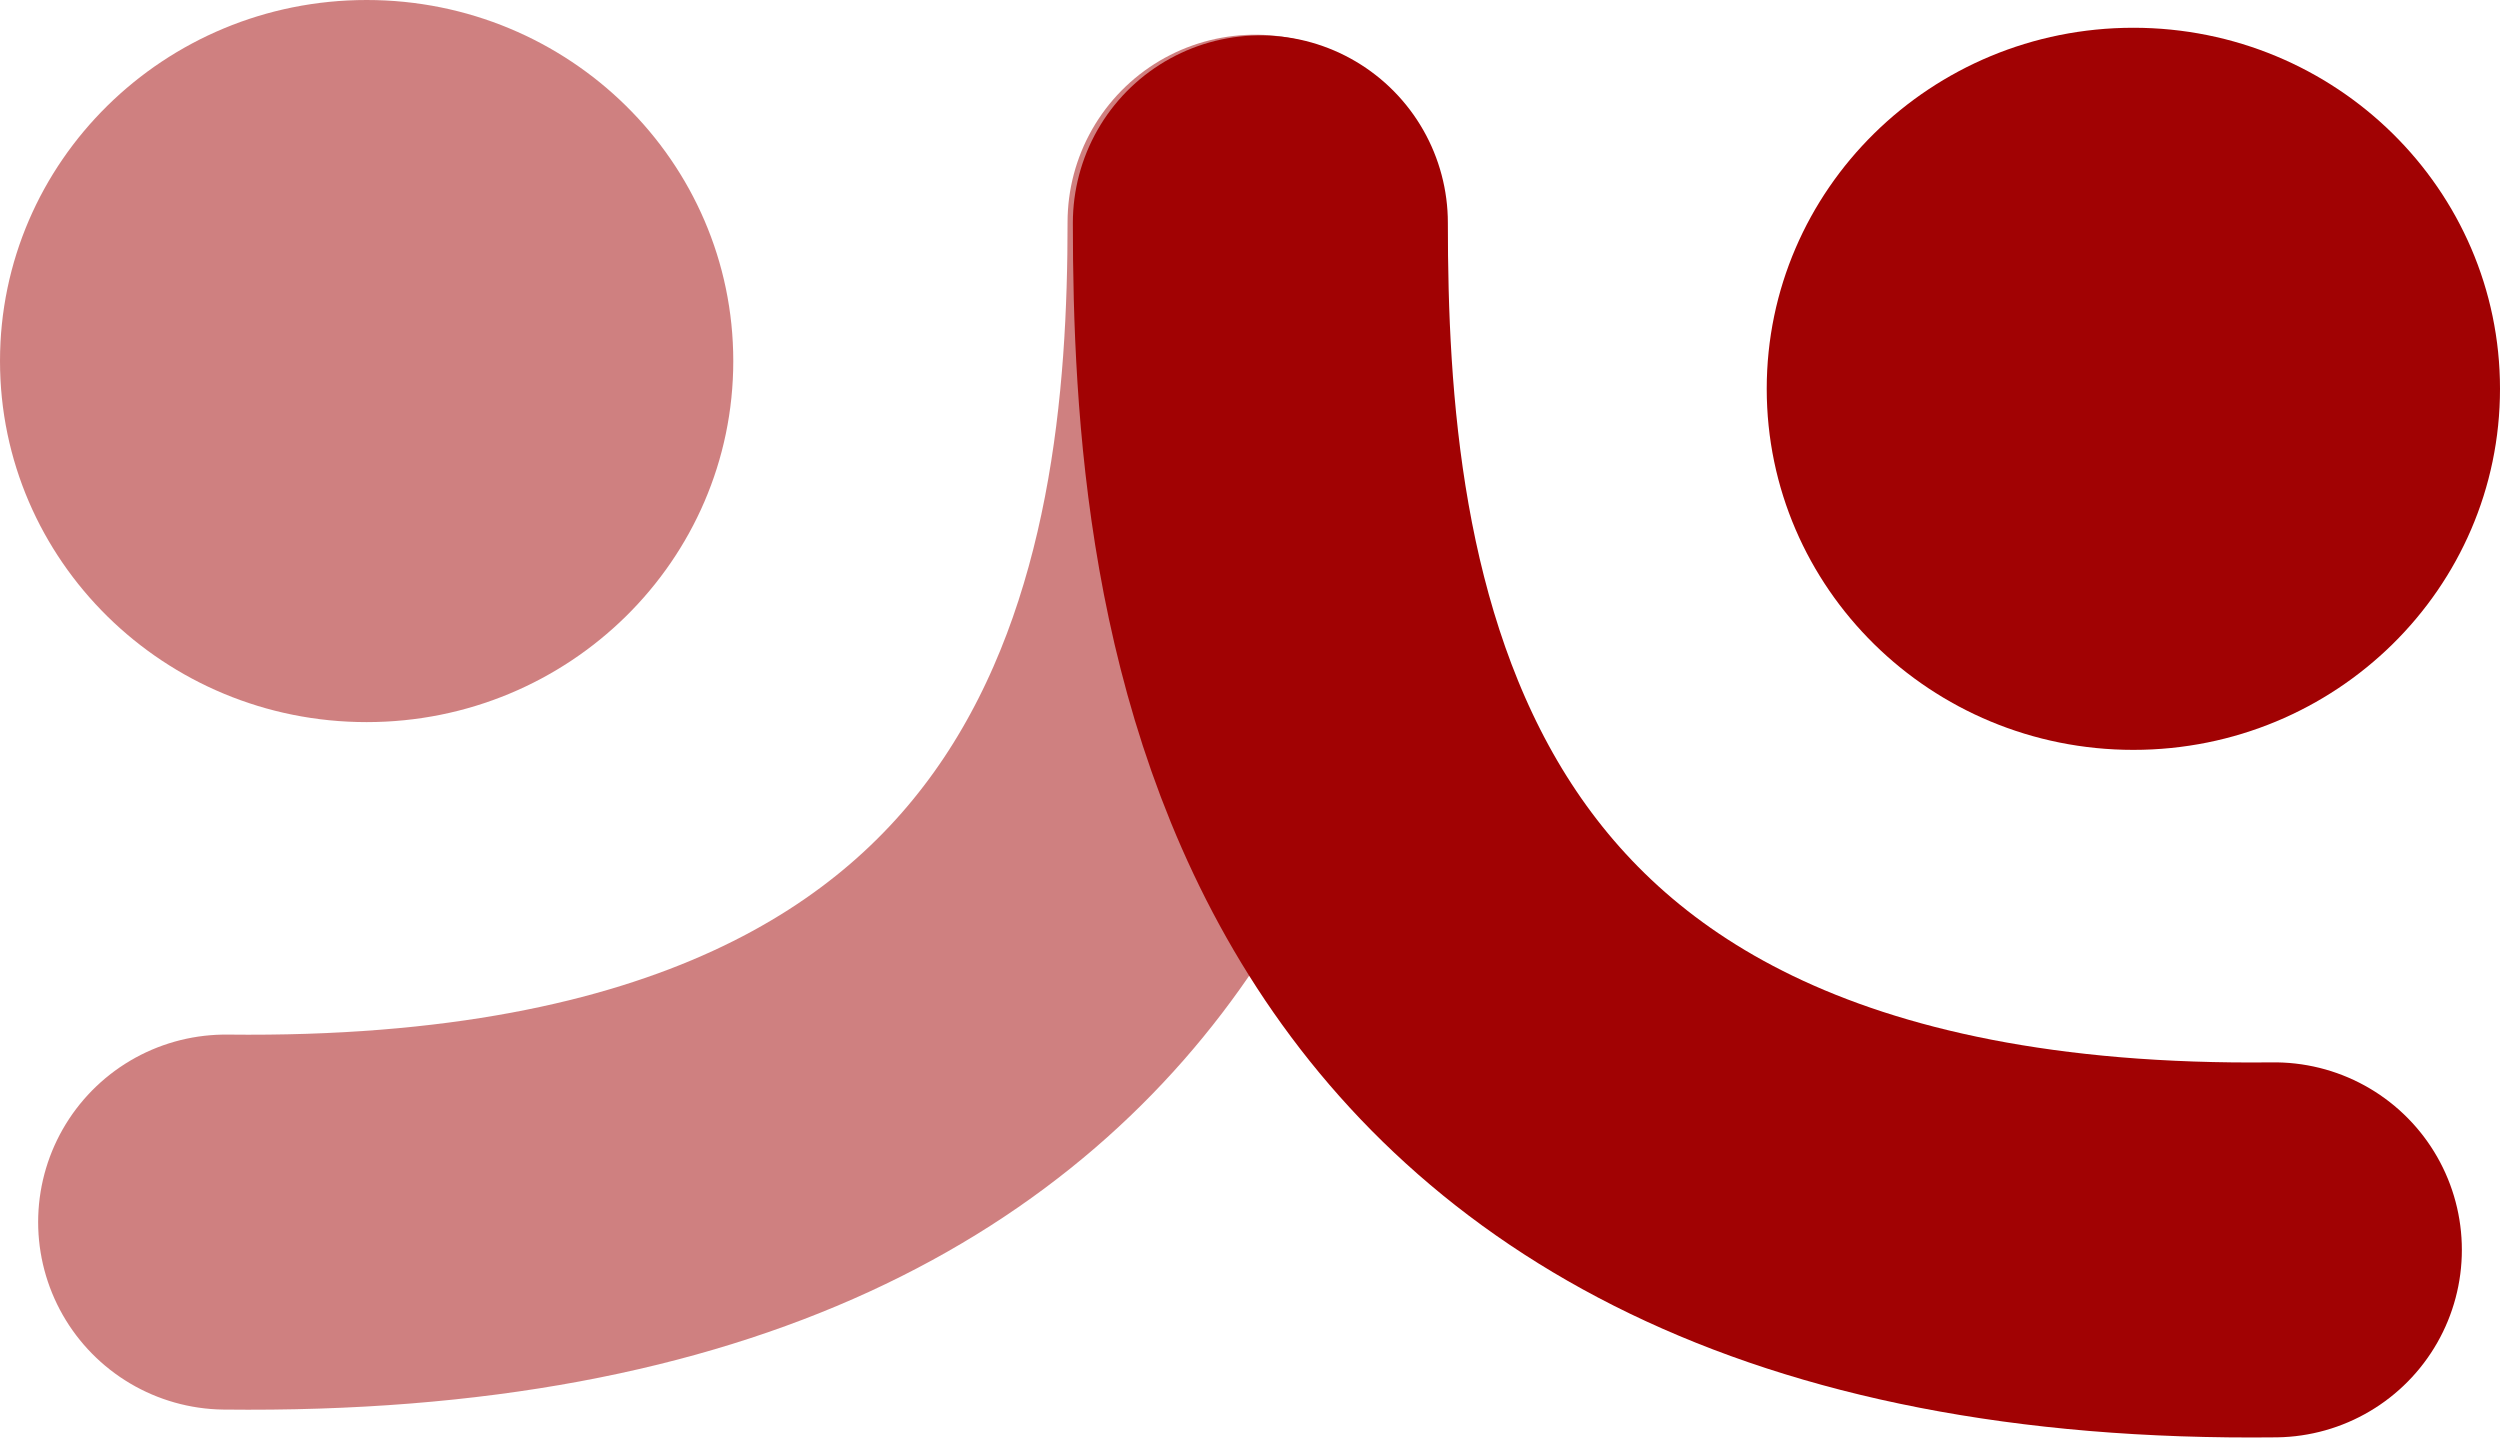
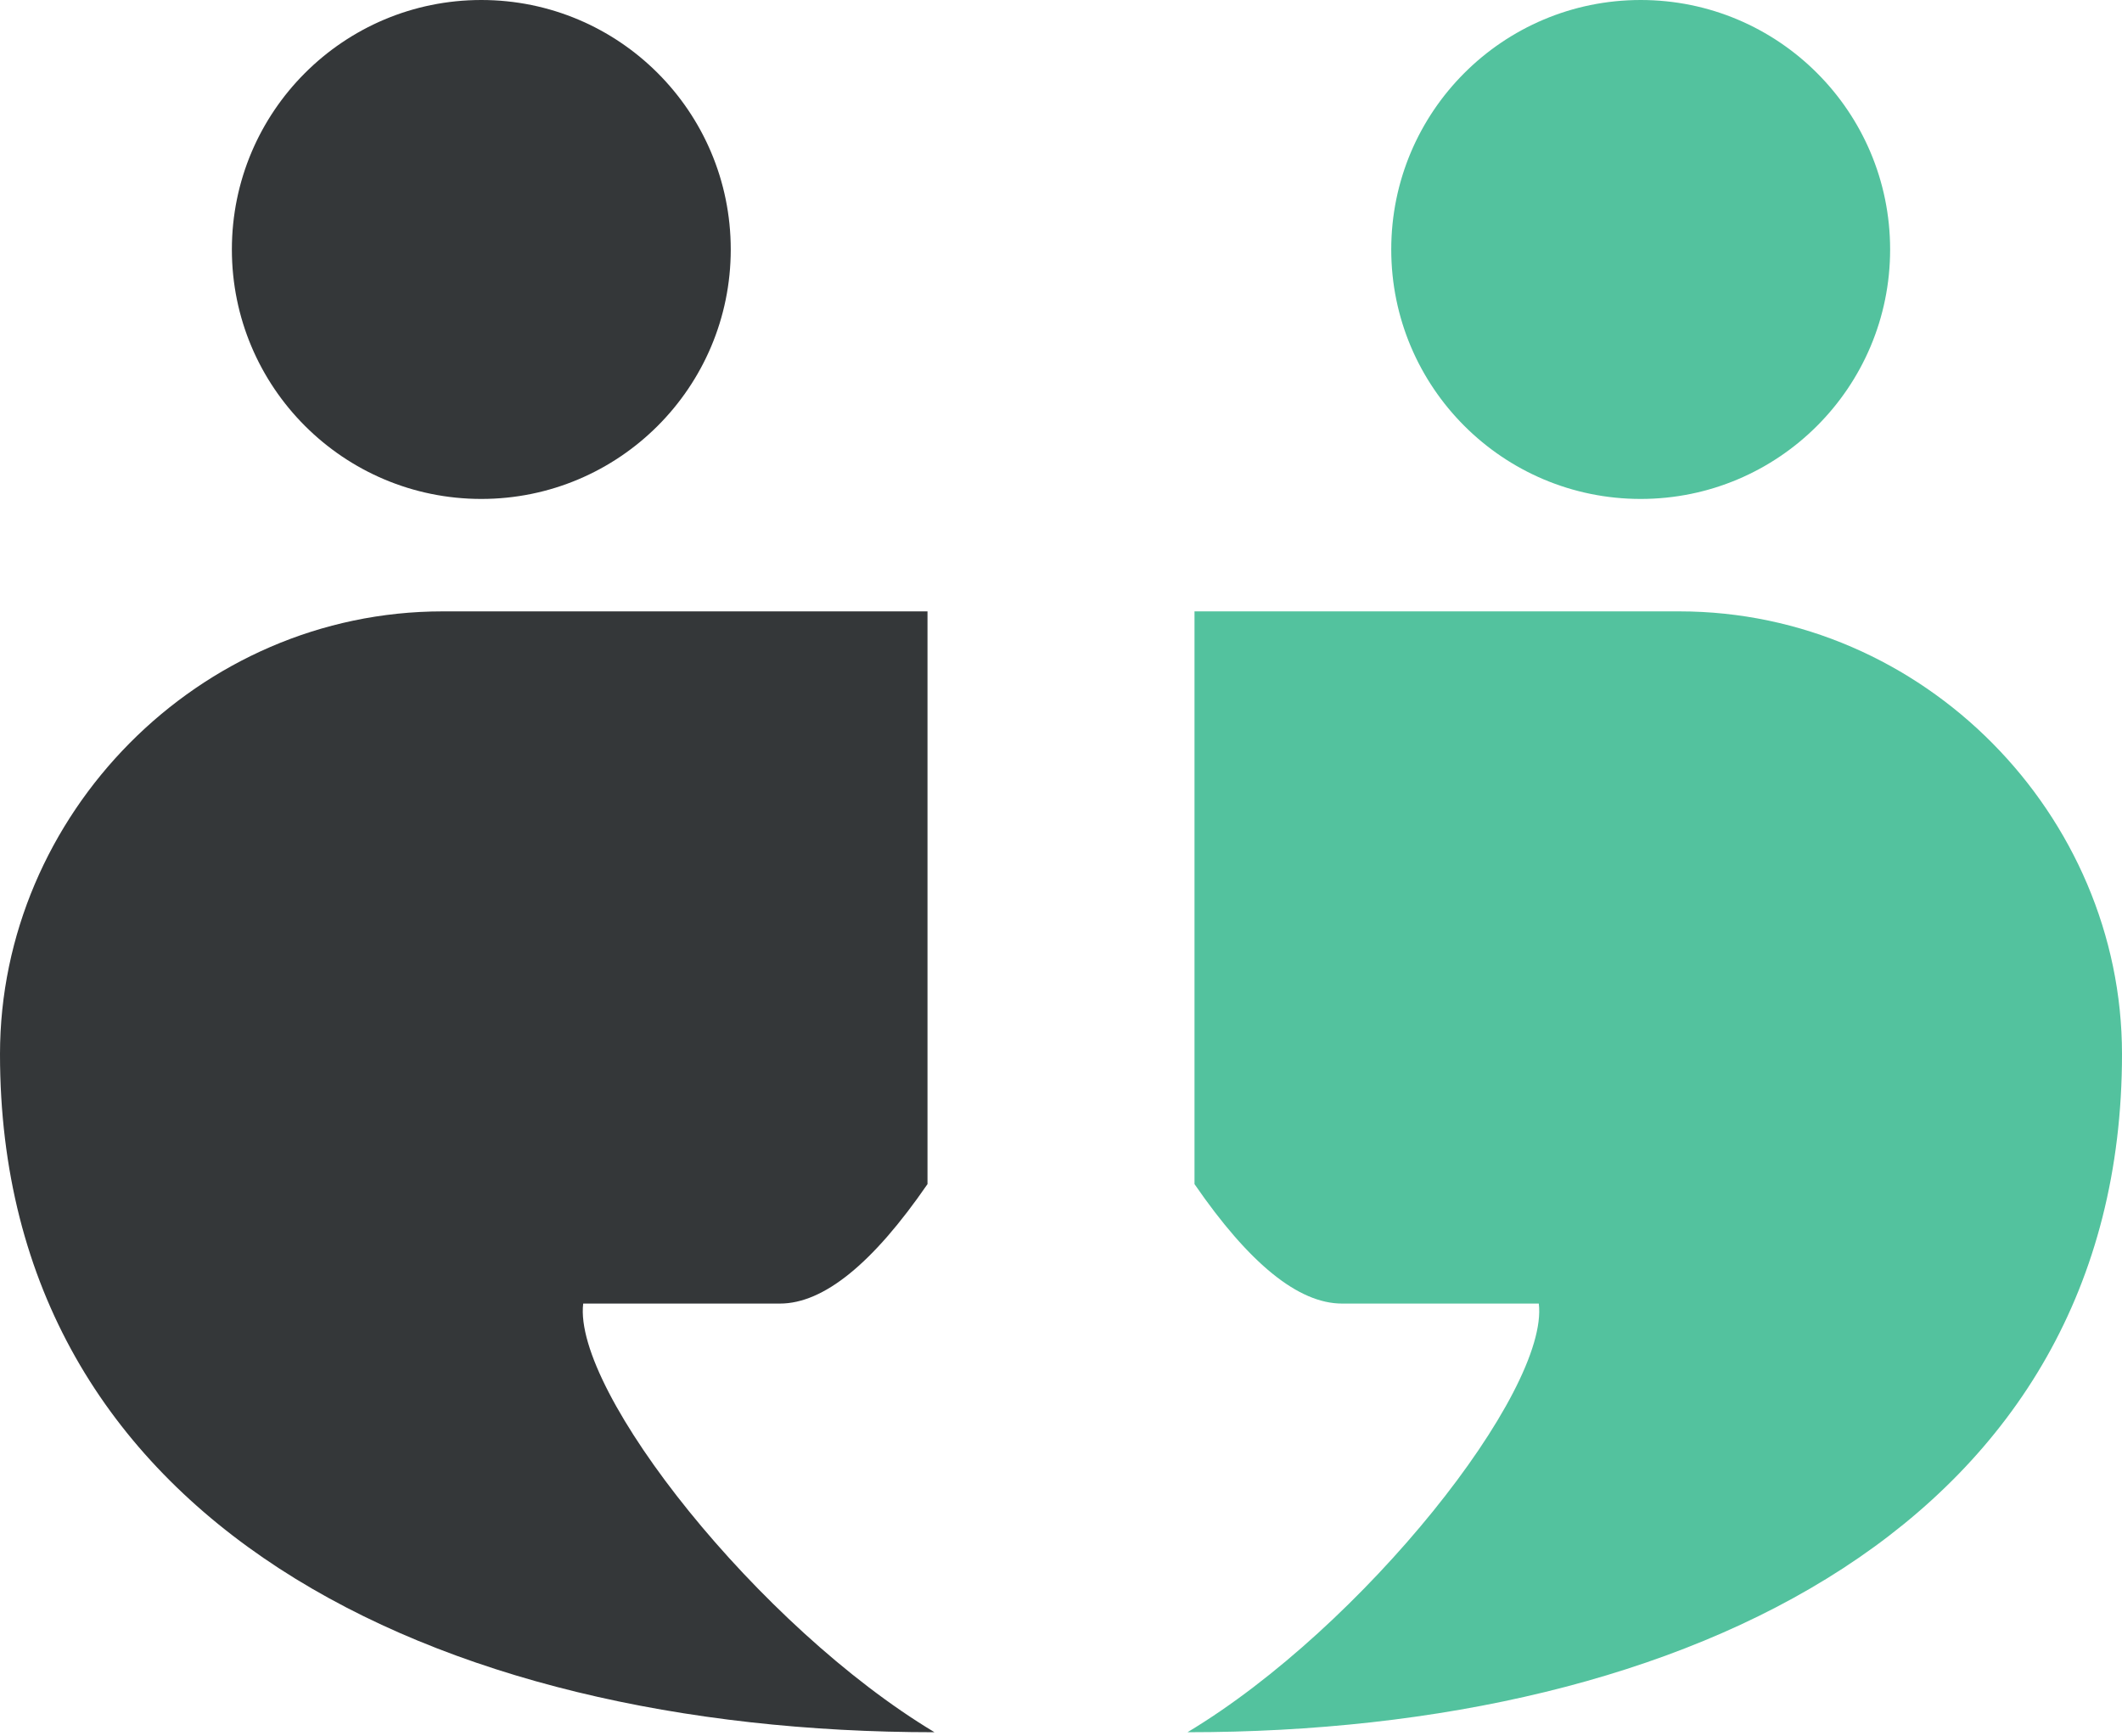
- <svg xmlns="http://www.w3.org/2000/svg" width="90" height="52" viewBox="0 0 90 52" fill="none">
-   <path d="M45.182 7.999C45.182 21 42.644 44.395 8.123 43.995" stroke="#A10203" stroke-opacity="0.5" stroke-width="13.5" stroke-linecap="round" />
-   <ellipse cx="13.199" cy="12.998" rx="13.199" ry="12.998" fill="#A10203" fill-opacity="0.5" />
-   <path d="M45.373 8.024C45.373 21 47.356 45.395 81.877 44.995" stroke="url(#paint0_linear_21_2)" stroke-width="13.5" stroke-linecap="round" />
-   <ellipse cx="13.199" cy="12.998" rx="13.199" ry="12.998" transform="matrix(-1 0 0 1 90 0.999512)" fill="#A10203" />
-   <defs>
-     <linearGradient id="paint0_linear_21_2" x1="51.764" y1="20.454" x2="86.623" y2="50.245" gradientUnits="userSpaceOnUse">
-       <stop stop-color="#A10203" />
-       <stop offset="1" stop-color="#A10203" />
-     </linearGradient>
-   </defs>
+ <svg xmlns="http://www.w3.org/2000/svg" width="302" height="247" viewBox="0 0 302 247" fill="none" role="img" aria-label="Locker Room Talks">
+   <g fill="#343739">
+     <circle cx="68.5" cy="35.5" r="35.5" />
+     <path d="M132 87L63 87C28.2 87 0 116 0 150C0 216.5 61.6 246.5 133 246.5C108 231.5 81.5 198 83 185.5L111 185.5Q120.3 185.5 132 168.5Z" />
+   </g>
+   <g fill="#53C29E" transform="translate(302 0) scale(-1 1)">
+     <circle cx="68.5" cy="35.5" r="35.5" />
+     <path d="M132 87L63 87C28.2 87 0 116 0 150C0 216.5 61.6 246.5 133 246.5C108 231.5 81.5 198 83 185.5L111 185.5Q120.3 185.5 132 168.5Z" />
+   </g>
</svg>
